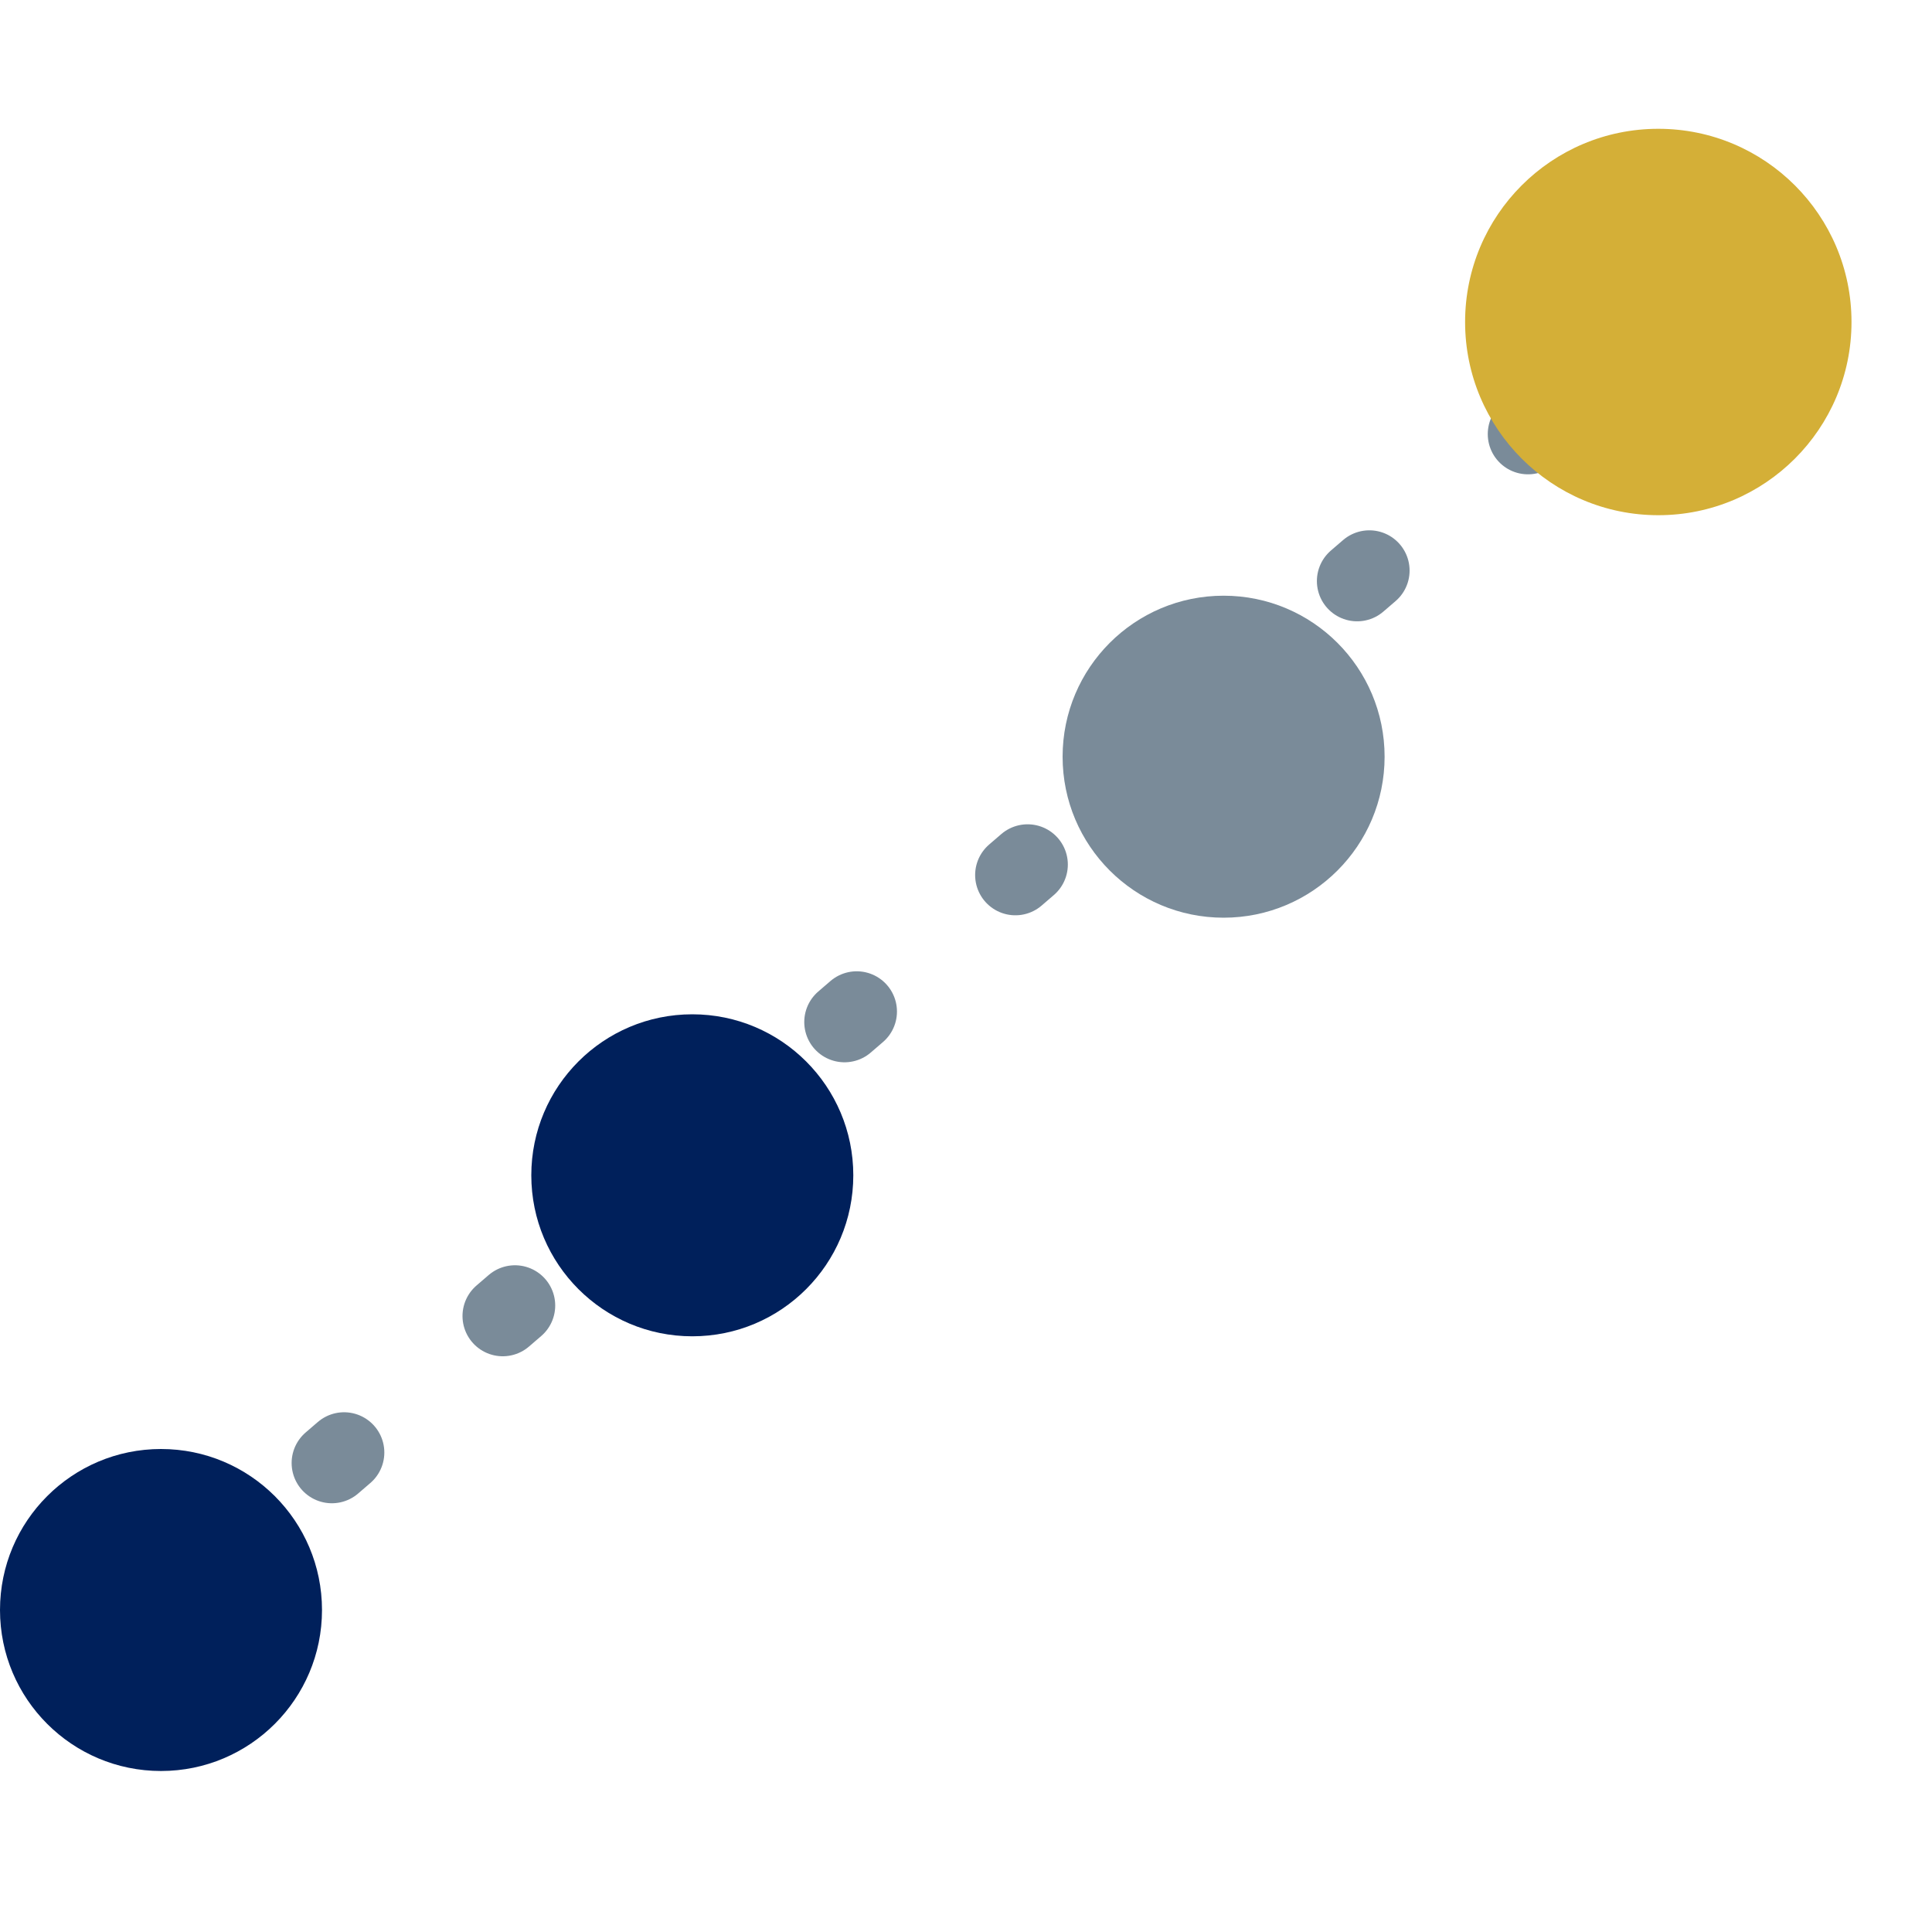
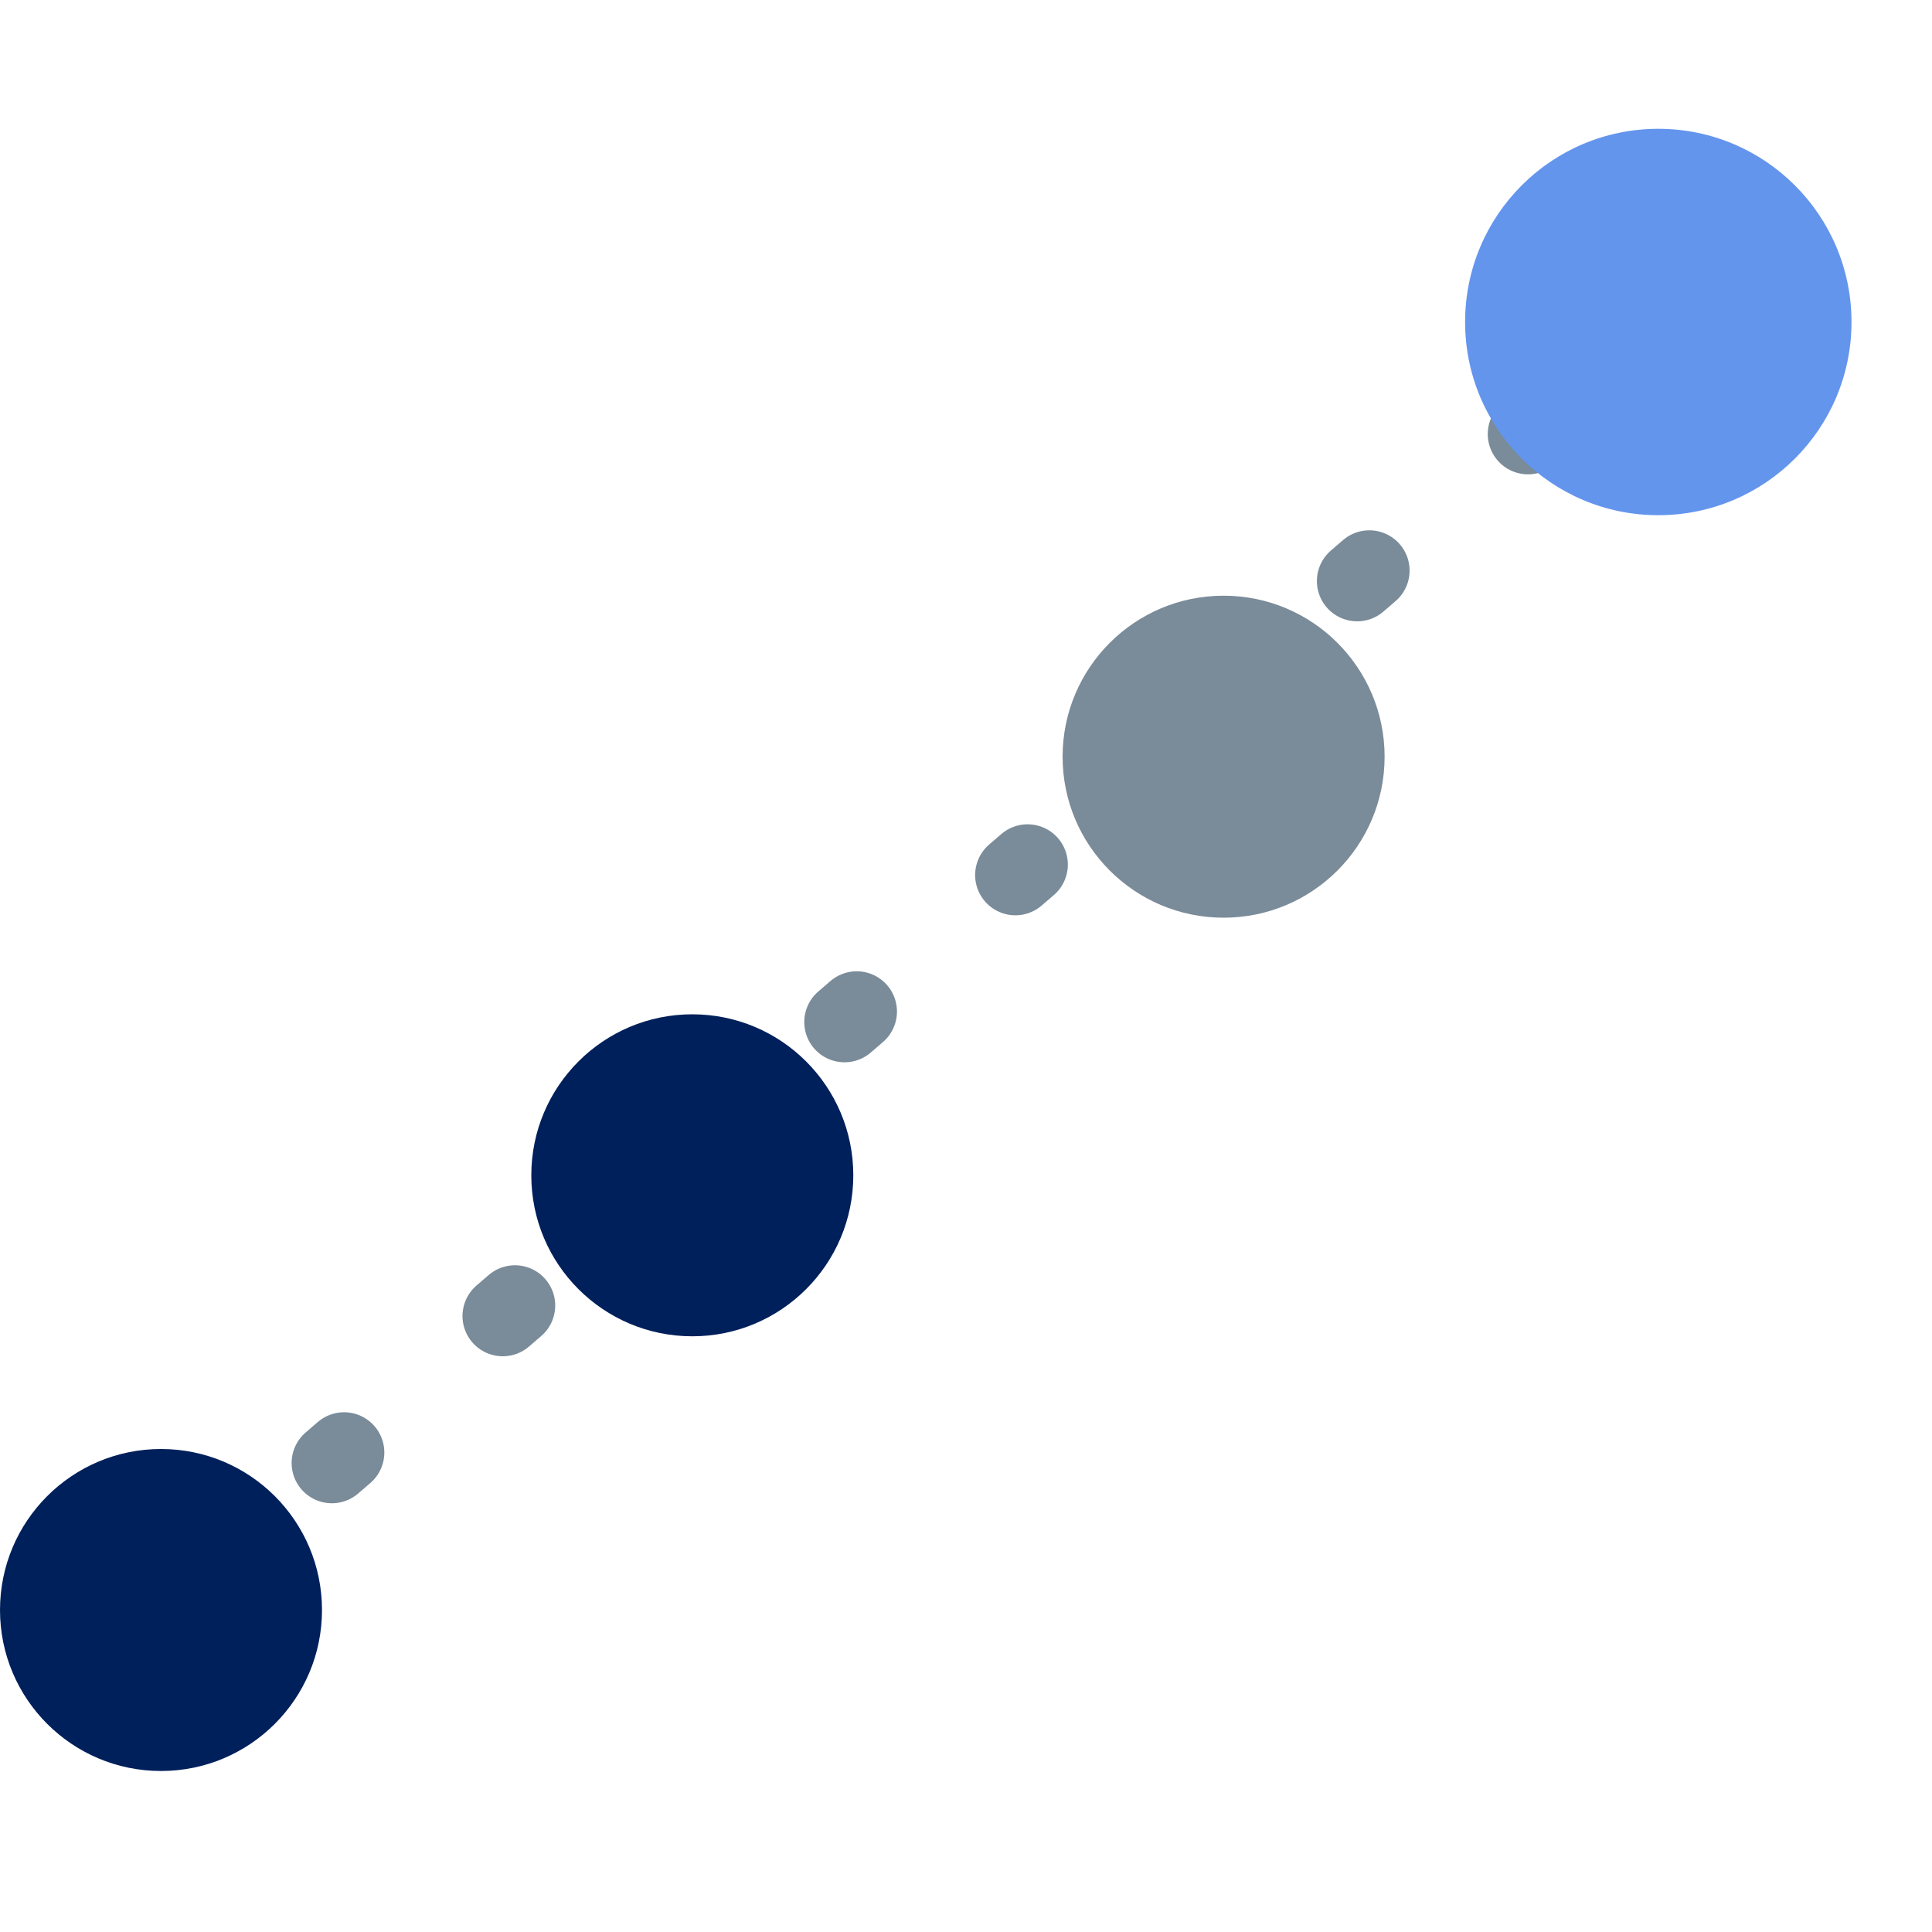
<svg xmlns="http://www.w3.org/2000/svg" width="120" height="120" viewBox="0 0 120 120" role="img" aria-label="NSW Child E Cohort mark: linked data points tracing an upward path from early childhood to better outcomes">
  <line x1="10" y1="100" x2="103" y2="20" stroke="#7a8b99" stroke-width="5" stroke-linecap="round" stroke-dasharray="1 13" />
  <circle cx="10" cy="100" r="10" fill="#00205b" />
  <circle cx="43" cy="73" r="10" fill="#00205b" />
  <circle cx="76" cy="47" r="10" fill="#7a8b99" />
-   <circle cx="103" cy="20" r="12" fill="#d4af37" />
+   <circle cx="103" cy="20" r="12" fill="#6495ed" />
</svg>
